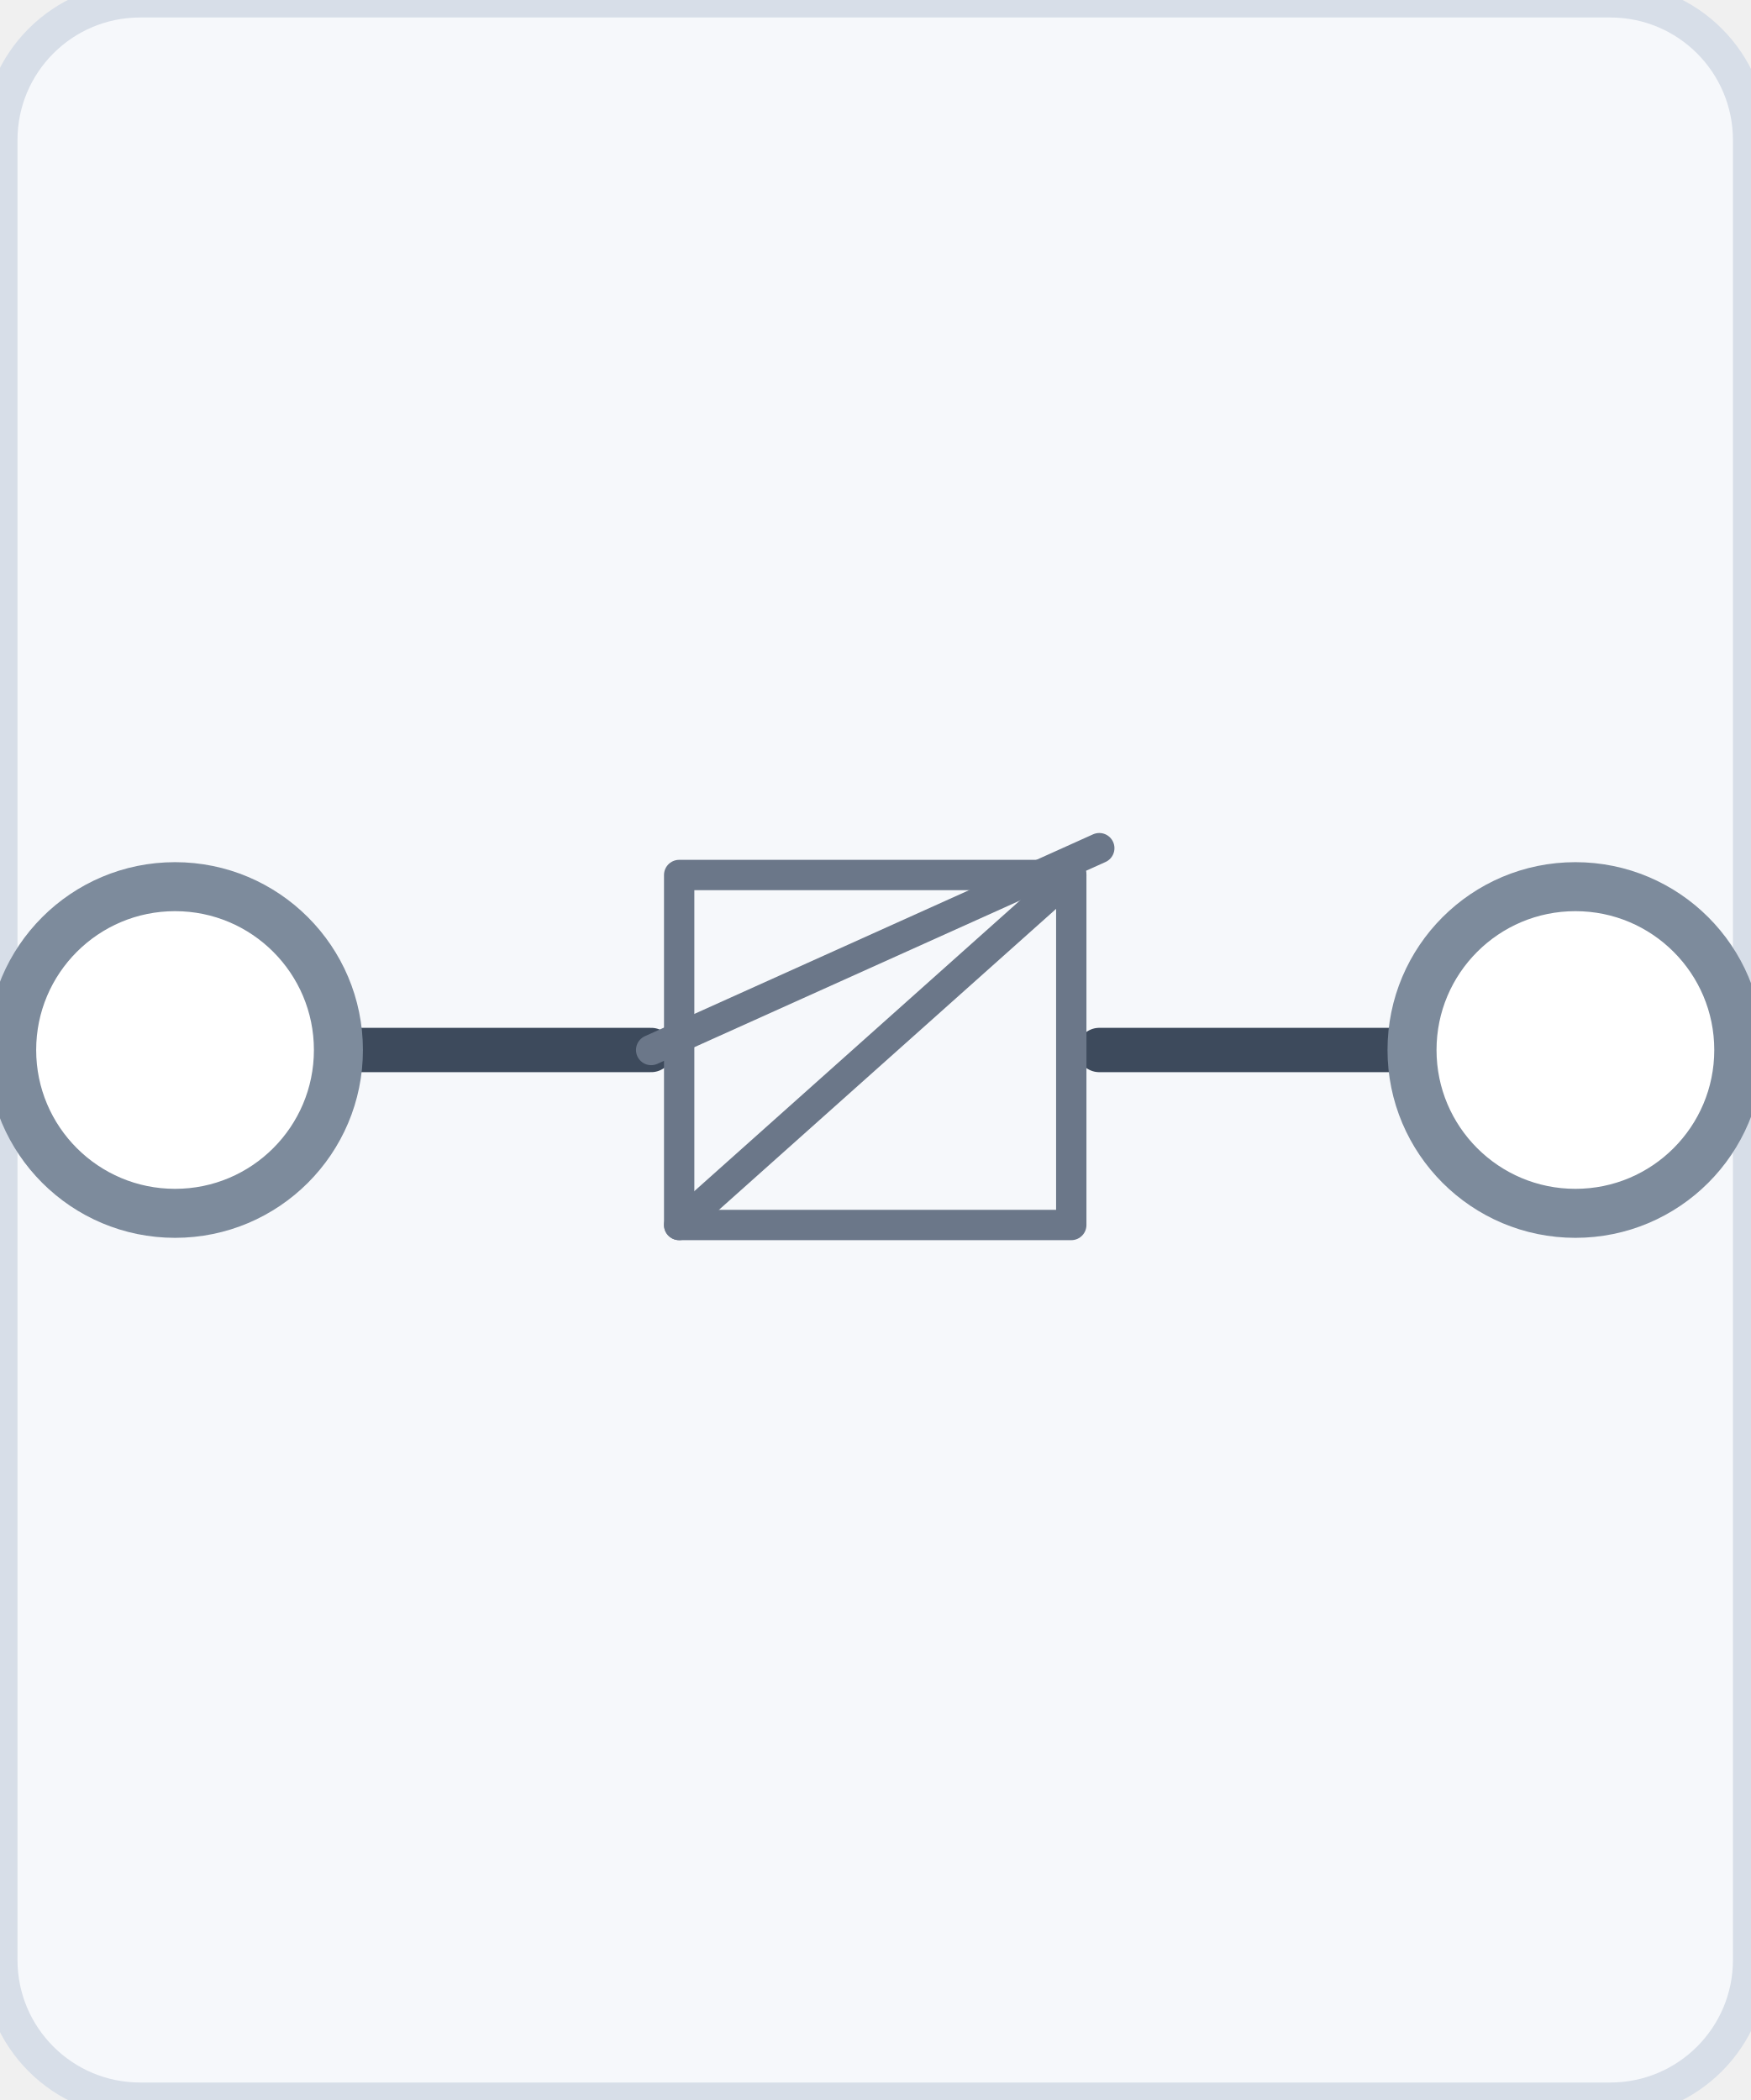
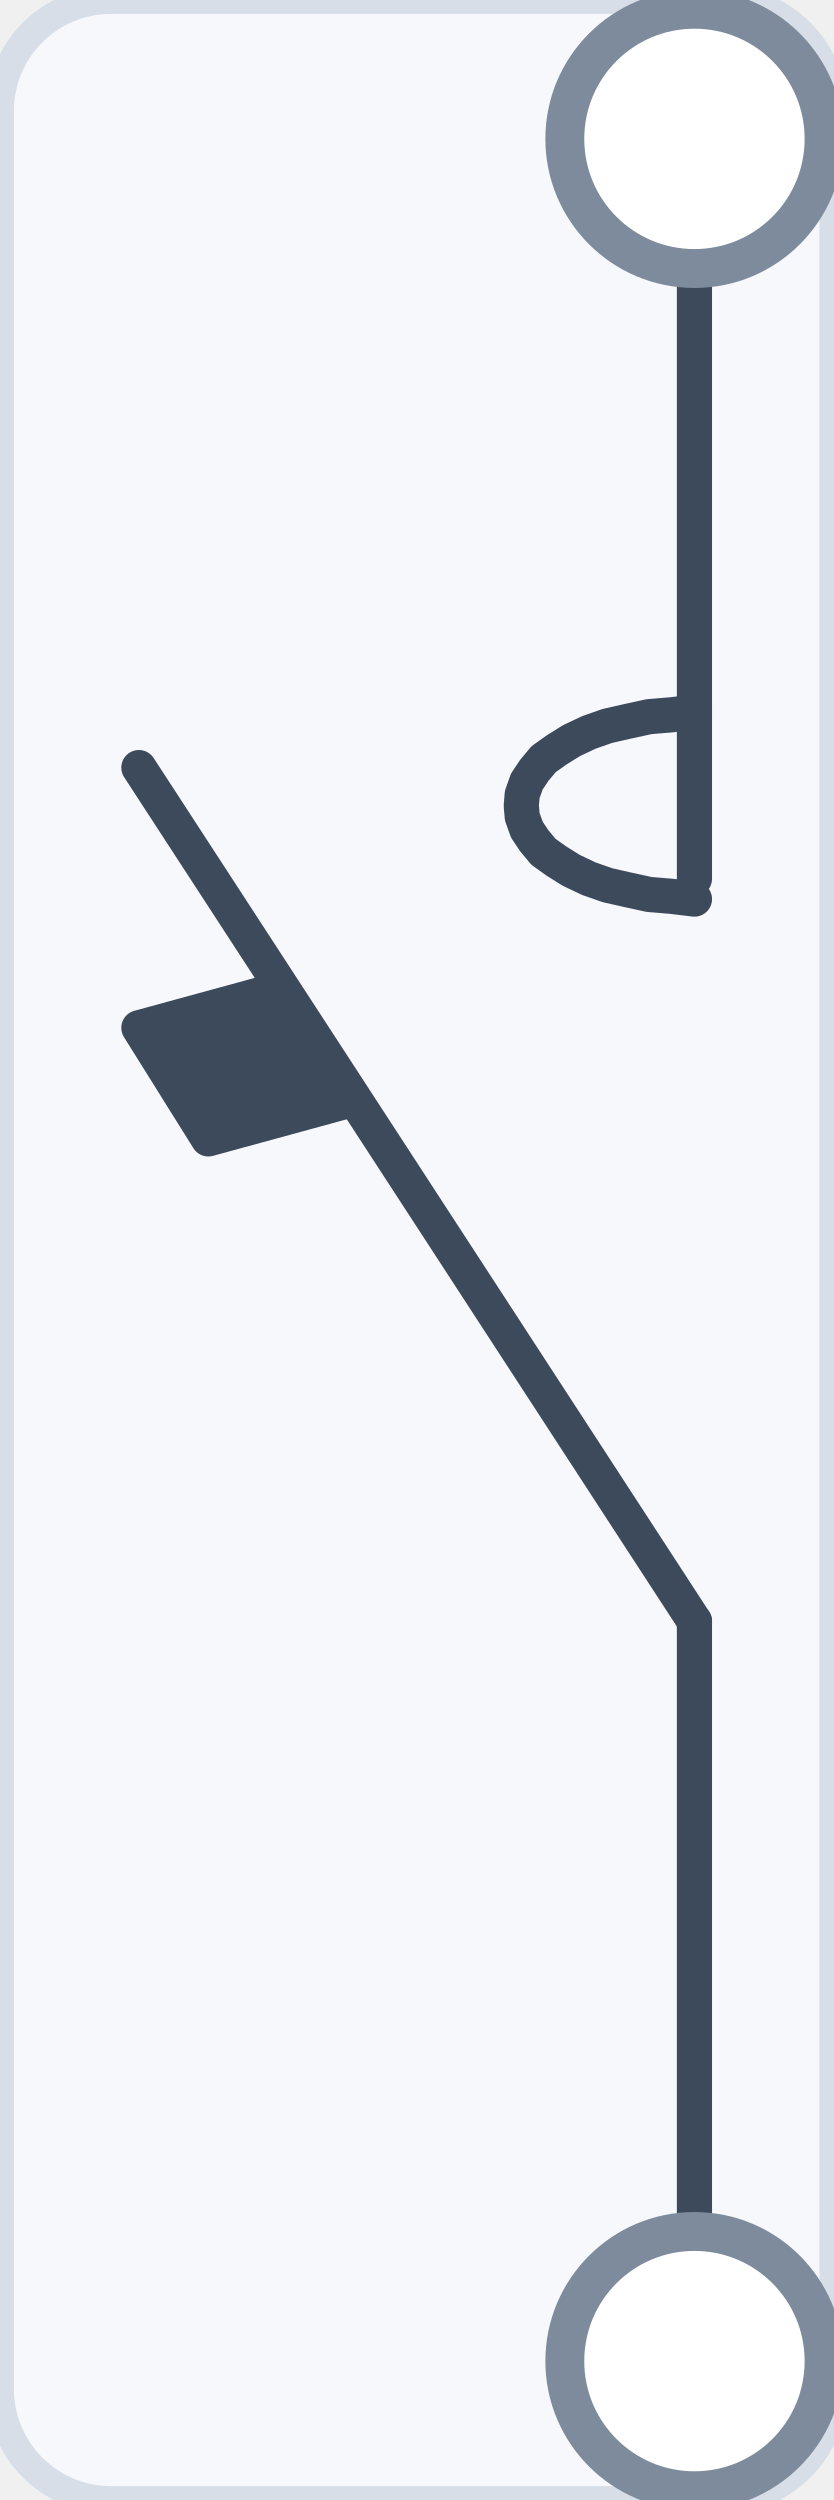
- <svg xmlns="http://www.w3.org/2000/svg" width="45" height="54" viewBox="-1.5 -1.5 15 18" role="img">
-   <rect x="-1.5" y="-1.5" width="15" height="18" rx="1.2" fill="#f6f8fb" stroke="#d7dee8" stroke-width="0.3" />
-   <path d="M0 7.5L4.08 7.5" stroke="#3d4a5c" stroke-width="0.38" fill="none" stroke-linecap="round" stroke-linejoin="round" />
-   <path d="M7.92 7.5L12 7.5" stroke="#3d4a5c" stroke-width="0.38" fill="none" stroke-linecap="round" stroke-linejoin="round" />
-   <path d="M4.08 7.5L7.92 5.77" stroke="#6b7789" stroke-width="0.26" fill="none" stroke-linecap="round" stroke-linejoin="round" />
-   <path d="M4.32 6H7.68V9H4.32Z" stroke="#6b7789" stroke-width="0.26" fill="none" stroke-linecap="round" stroke-linejoin="round" />
-   <path d="M4.32 9L7.68 6" stroke="#6b7789" stroke-width="0.26" fill="none" stroke-linecap="round" stroke-linejoin="round" />
-   <circle cx="0" cy="7.5" r="1.4" fill="#ffffff" stroke="#7d8b9c" stroke-width="0.42" />
-   <circle cx="12" cy="7.5" r="1.4" fill="#ffffff" stroke="#7d8b9c" stroke-width="0.42" />
+ <svg xmlns="http://www.w3.org/2000/svg" width="27" height="81" viewBox="-1.5 -1.5 9 27" role="img">
+   <rect x="-1.5" y="-1.5" width="9" height="27" rx="1.2" fill="#f6f8fb" stroke="#d7dee8" stroke-width="0.3" />
+   <path d="M6 7.99L6 0" stroke="#3d4a5c" stroke-width="0.38" fill="none" stroke-linecap="round" stroke-linejoin="round" />
+   <path d="M6 16.01L6 24" stroke="#3d4a5c" stroke-width="0.38" fill="none" stroke-linecap="round" stroke-linejoin="round" />
+   <path d="M6 16.01L0 6.79" stroke="#3d4a5c" stroke-width="0.38" fill="none" stroke-linecap="round" stroke-linejoin="round" />
+   <path d="M6 6.19L5.75 6.22L5.51 6.24L5.28 6.29L5.06 6.34L4.86 6.41L4.67 6.5L4.51 6.6L4.37 6.7L4.27 6.82L4.19 6.94L4.14 7.08L4.13 7.2L4.14 7.32L4.19 7.46L4.27 7.58L4.37 7.7L4.51 7.8L4.67 7.9L4.86 7.99L5.06 8.06L5.28 8.11L5.51 8.16L5.75 8.18L6 8.21" stroke="#3d4a5c" stroke-width="0.38" fill="none" stroke-linecap="round" stroke-linejoin="round" />
+   <path d="M1.5 9.19L0 9.6L0.75 10.8L2.25 10.39Z" stroke="#3d4a5c" stroke-width="0.38" fill="#3d4a5c" stroke-linecap="round" stroke-linejoin="round" />
+   <circle cx="6" cy="24" r="1.4" fill="#ffffff" stroke="#7d8b9c" stroke-width="0.42" />
+   <circle cx="6" cy="0" r="1.4" fill="#ffffff" stroke="#7d8b9c" stroke-width="0.42" />
</svg>
